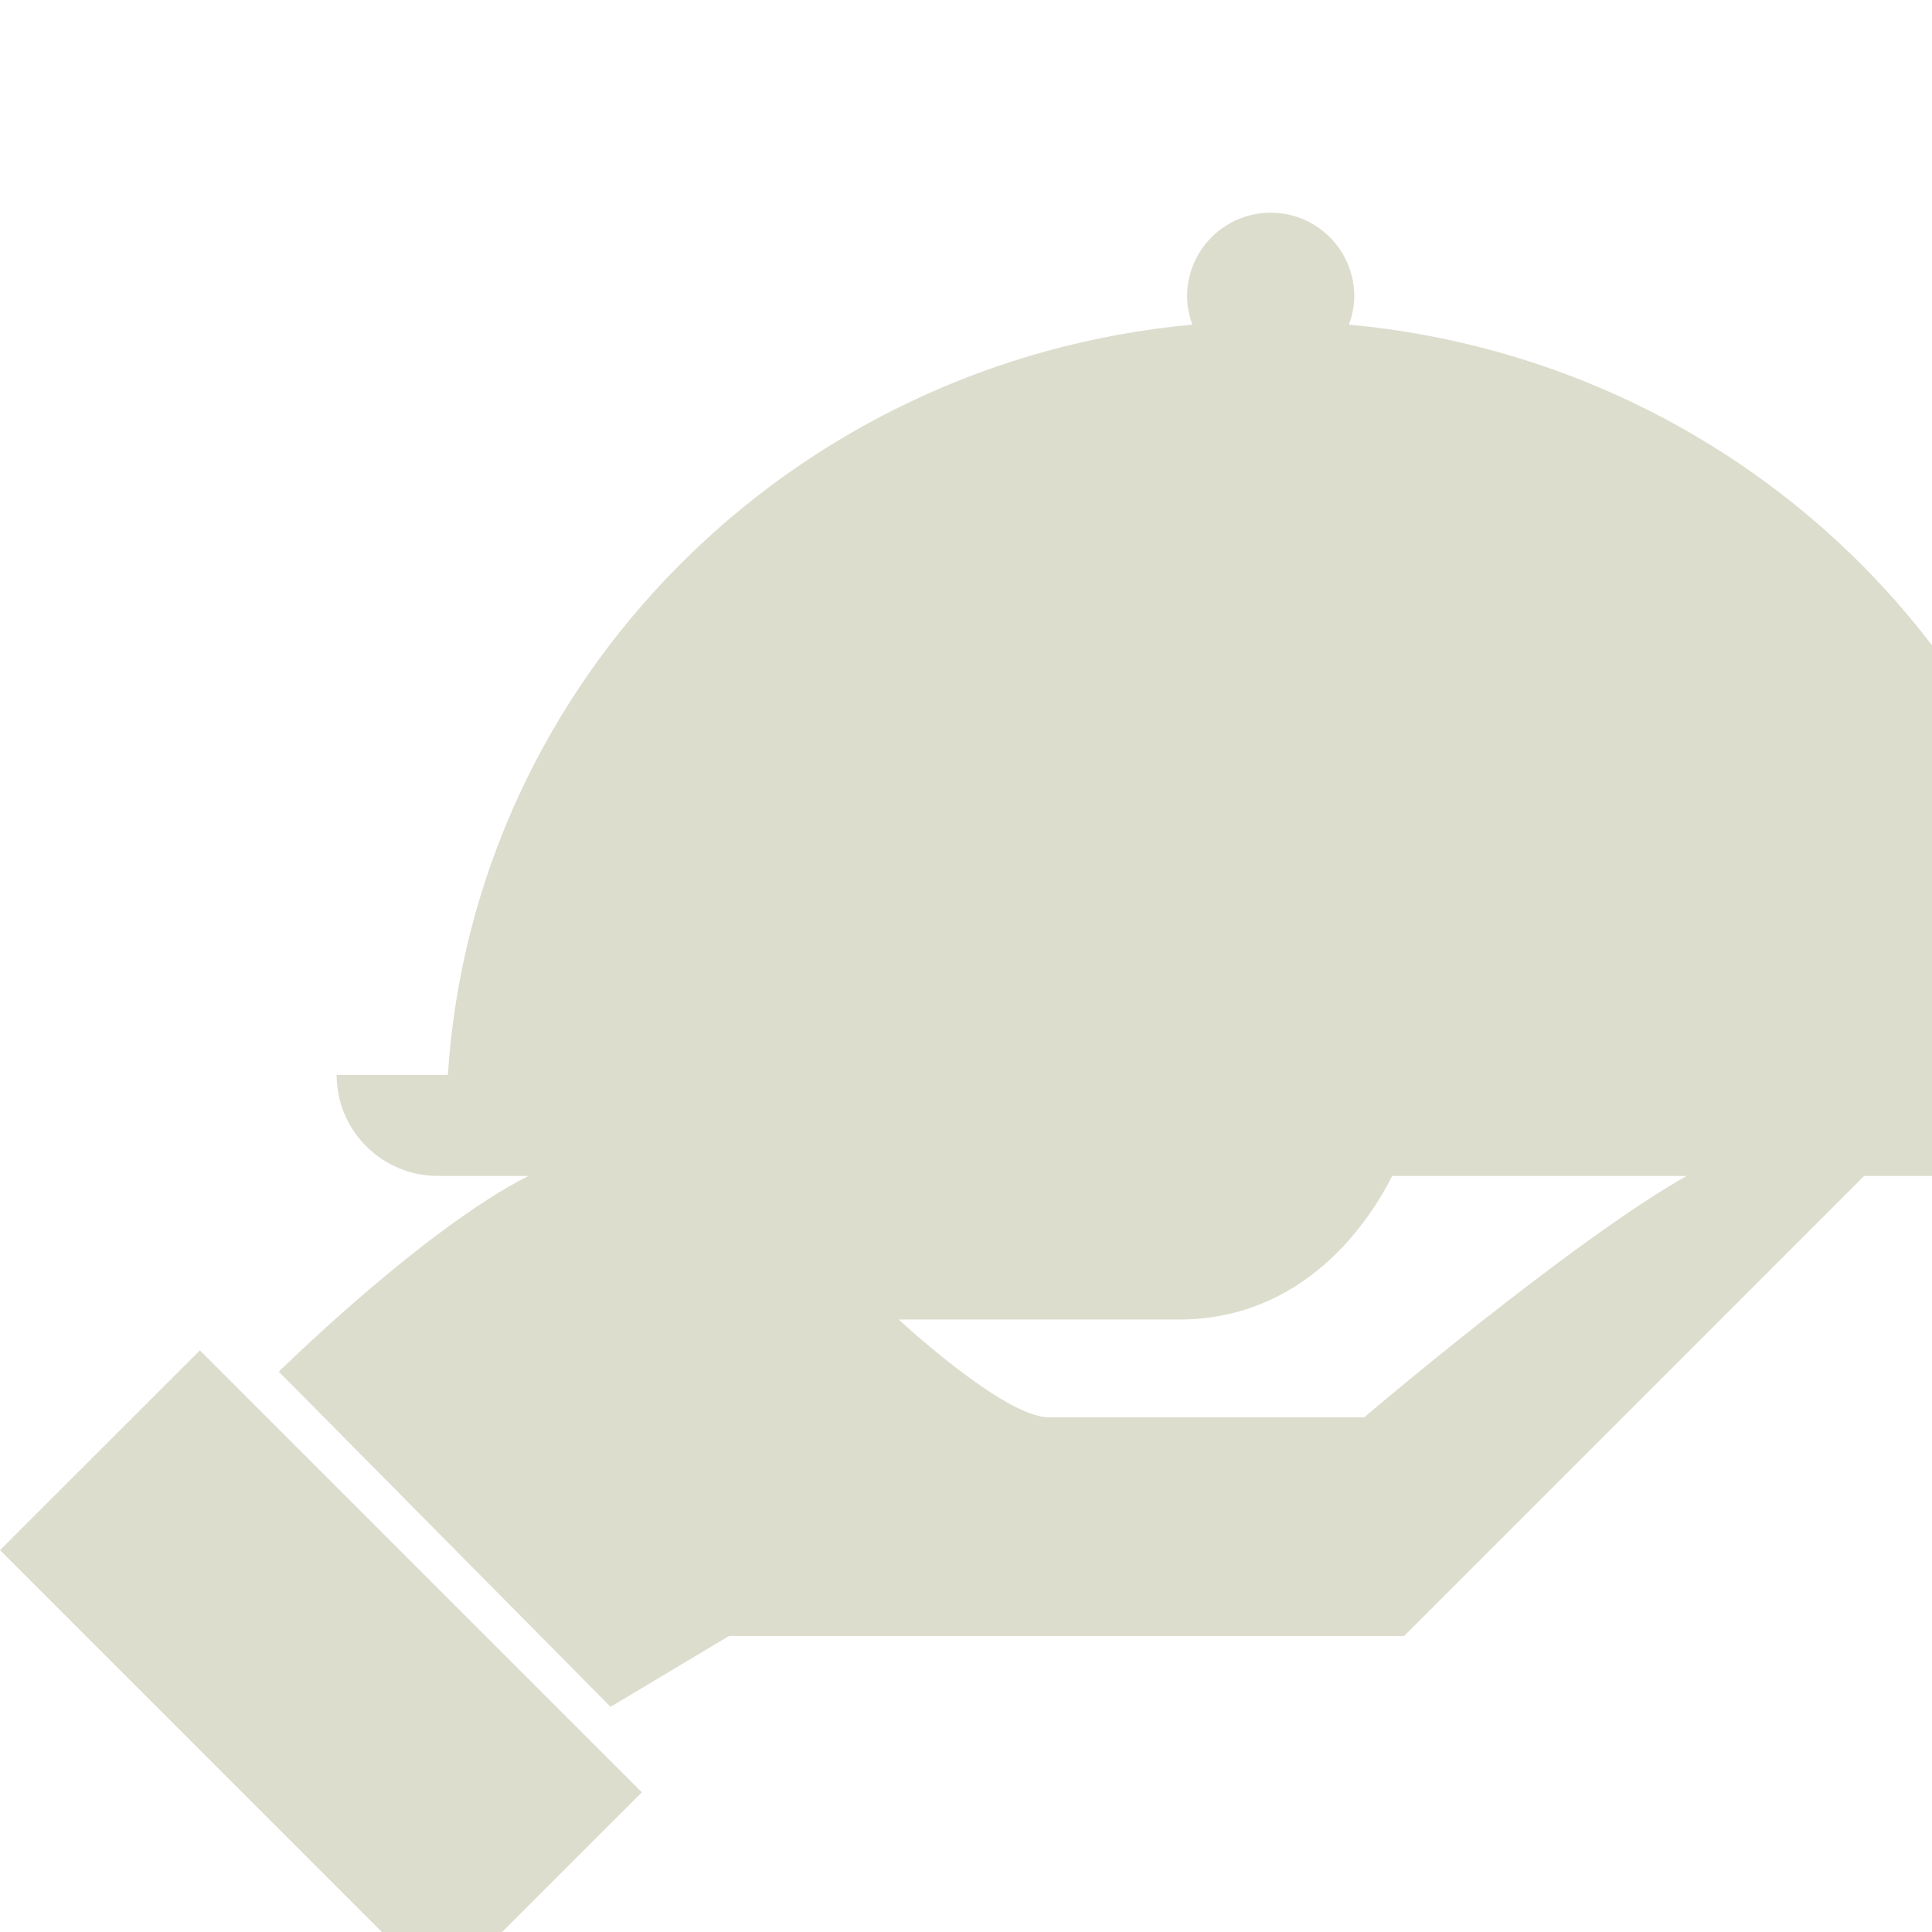
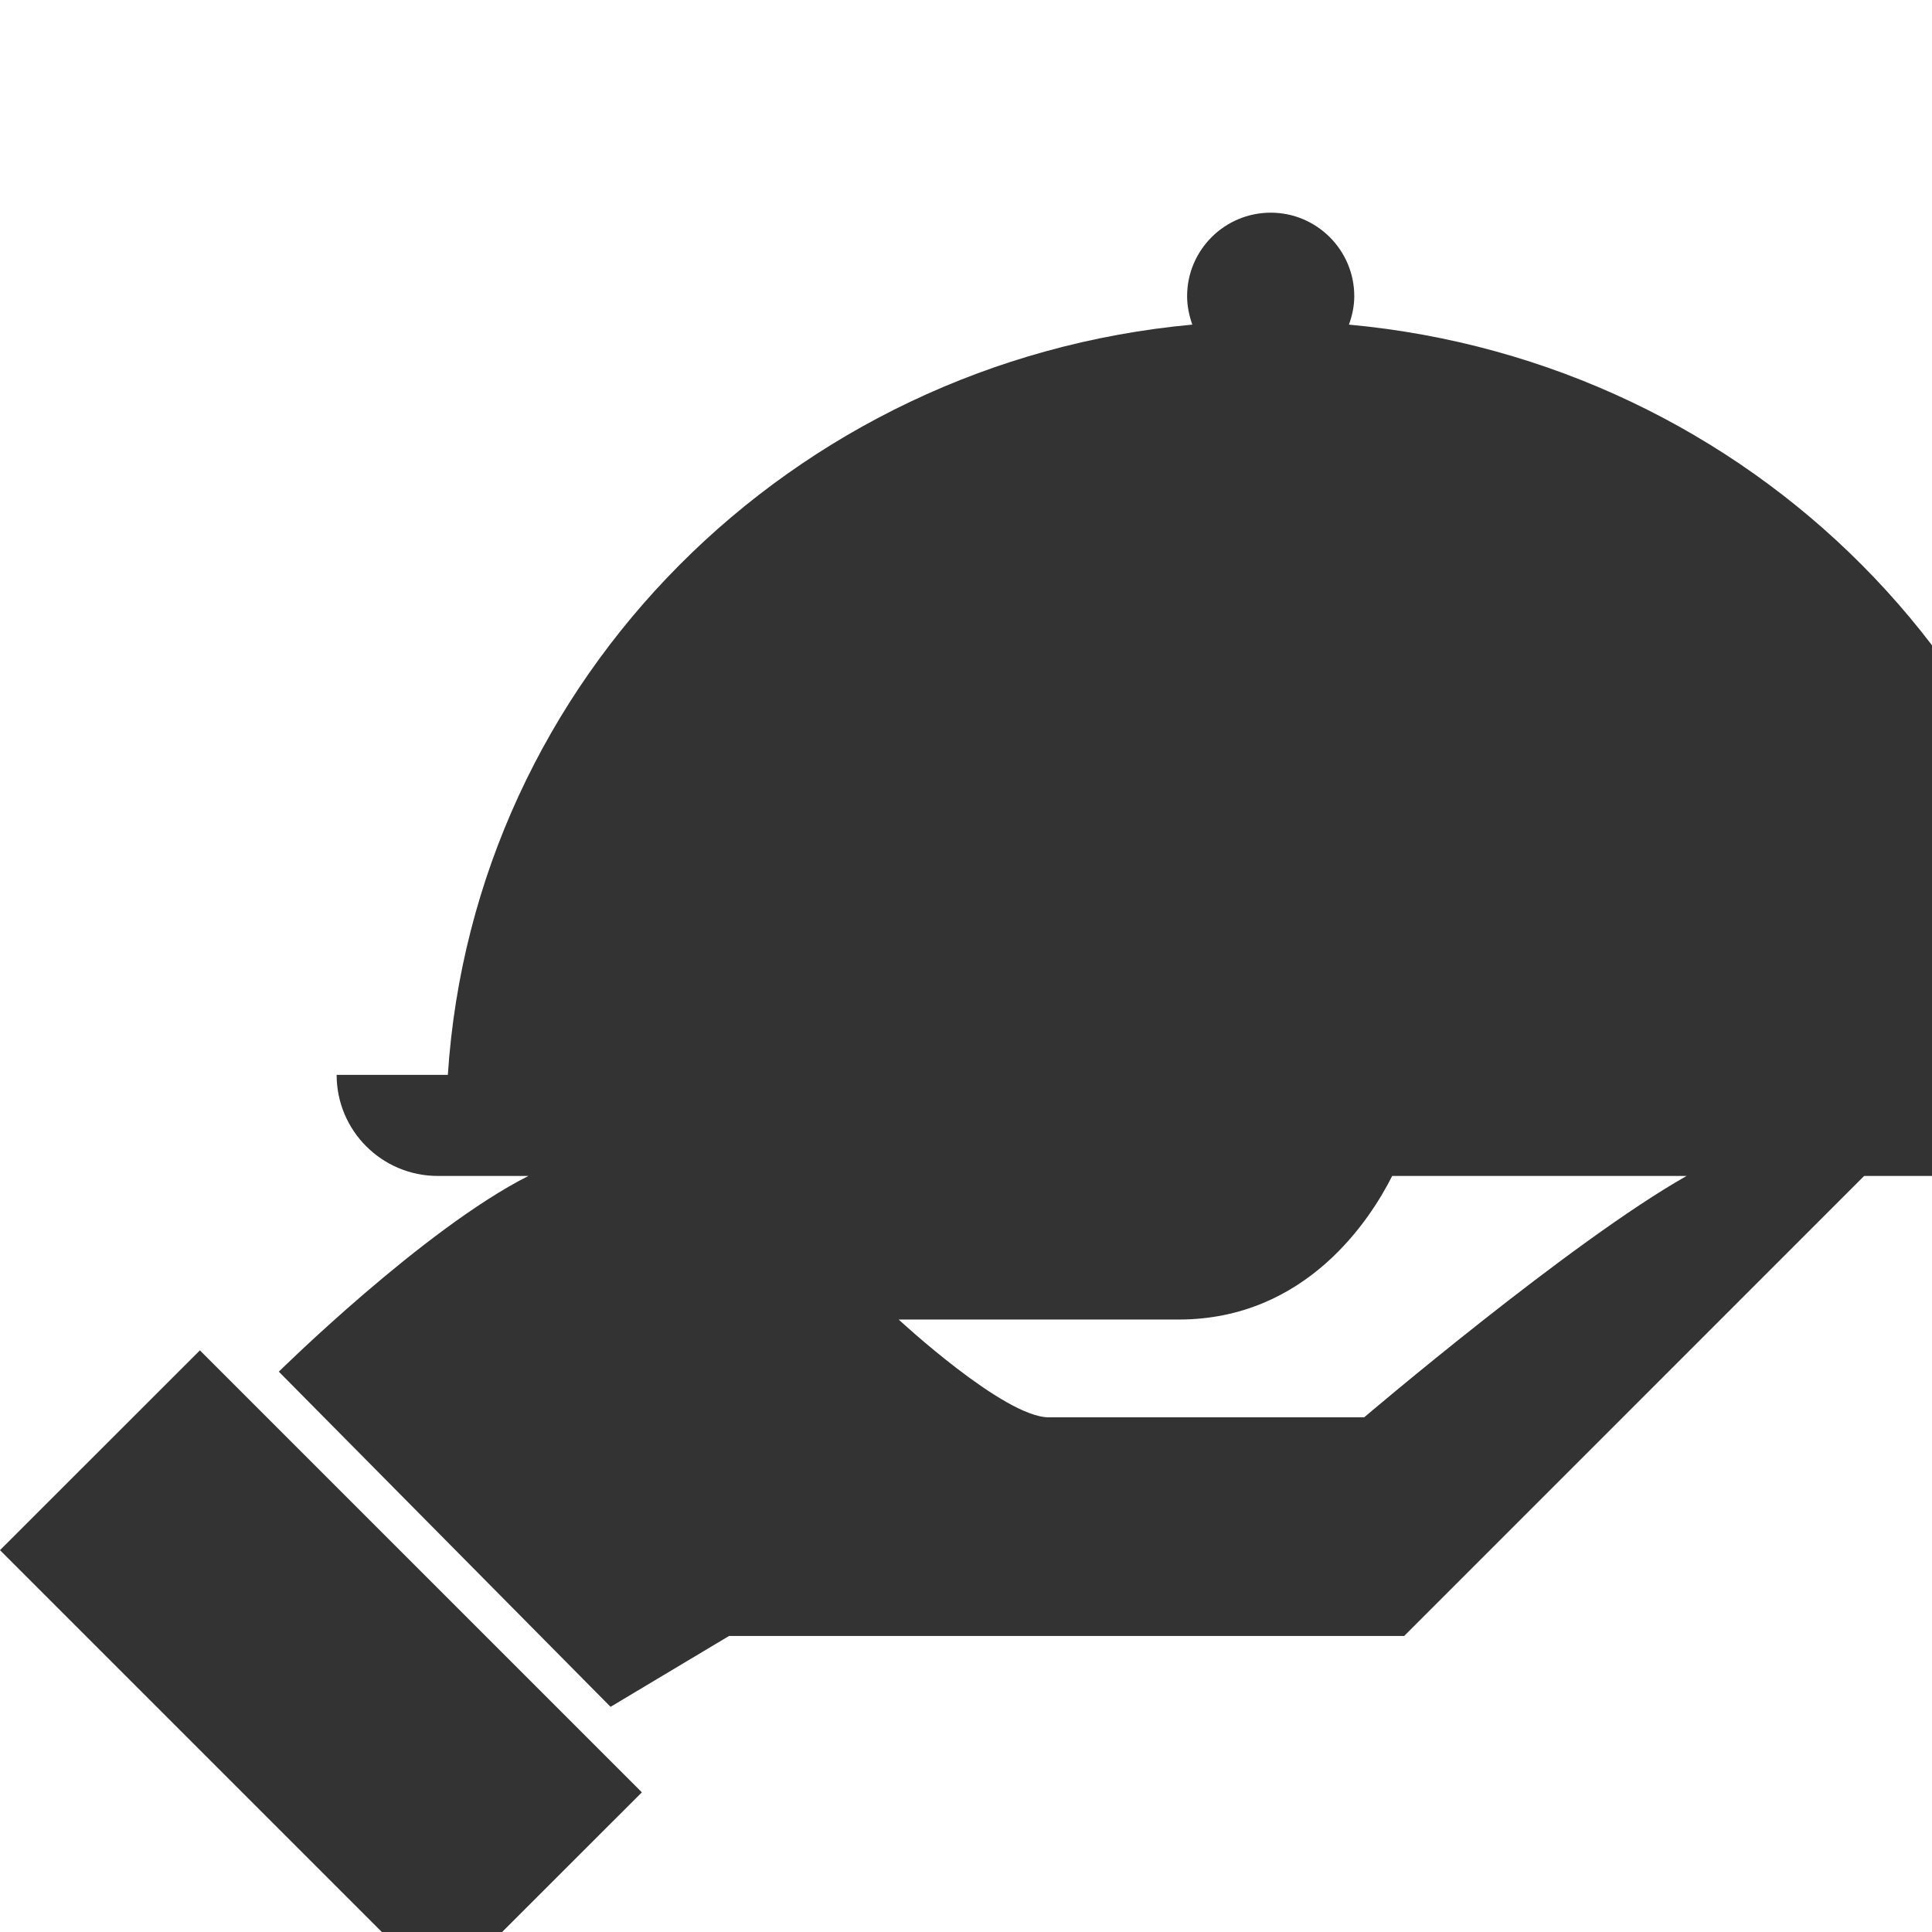
<svg xmlns="http://www.w3.org/2000/svg" version="1.1" id="Capa_1" x="0px" y="0px" width="100%" height="100%" viewBox="0 0 39.434 39.434" style="enable-background:new 0 0 39.434 39.434;" xml:space="preserve">
  <g>
-     <path stroke="#ddddce" fill="#ddddce" stroke-width="0" d="M42.73,21.939c-0.525-8.071-6.996-14.56-15.197-15.313c0.066-0.182,0.109-0.375,0.109-0.58   c0-0.942-0.767-1.705-1.705-1.705c-0.941,0-1.707,0.763-1.707,1.705c0,0.205,0.043,0.398,0.106,0.58   C16.139,7.379,9.668,13.868,9.141,21.939h-2.27c0,1.139,0.924,2.063,2.064,2.063h1.851c-2.144,1.083-5.095,3.995-5.095,3.995   l6.771,6.841l2.418-1.446h13.78l9.389-9.39h4.889c1.14,0,2.063-0.924,2.063-2.063H42.73z M27.844,28.929c0,0-4.486,0-6.438,0   c-0.914,0-3.063-1.996-3.063-1.996s4.082,0,5.714,0c2.605,0,3.916-2.05,4.359-2.931h6.01C32.07,25.332,27.844,28.929,27.844,28.929   z M4.08,27.562l9.021,9.021l-4.08,4.078L0,31.64L4.08,27.562z" />
+     <path fill="#333333" stroke-width="0" d="M42.73,21.939c-0.525-8.071-6.996-14.56-15.197-15.313c0.066-0.182,0.109-0.375,0.109-0.58   c0-0.942-0.767-1.705-1.705-1.705c-0.941,0-1.707,0.763-1.707,1.705c0,0.205,0.043,0.398,0.106,0.58   C16.139,7.379,9.668,13.868,9.141,21.939h-2.27c0,1.139,0.924,2.063,2.064,2.063h1.851c-2.144,1.083-5.095,3.995-5.095,3.995   l6.771,6.841l2.418-1.446h13.78l9.389-9.39h4.889c1.14,0,2.063-0.924,2.063-2.063H42.73z M27.844,28.929c0,0-4.486,0-6.438,0   c-0.914,0-3.063-1.996-3.063-1.996s4.082,0,5.714,0c2.605,0,3.916-2.05,4.359-2.931h6.01C32.07,25.332,27.844,28.929,27.844,28.929   z M4.08,27.562l9.021,9.021l-4.08,4.078L0,31.64L4.08,27.562z" />
  </g>
  <g>
</g>
  <g>
</g>
  <g>
</g>
  <g>
</g>
  <g>
</g>
  <g>
</g>
  <g>
</g>
  <g>
</g>
  <g>
</g>
  <g>
</g>
  <g>
</g>
  <g>
</g>
  <g>
</g>
  <g>
</g>
  <g>
</g>
</svg>
